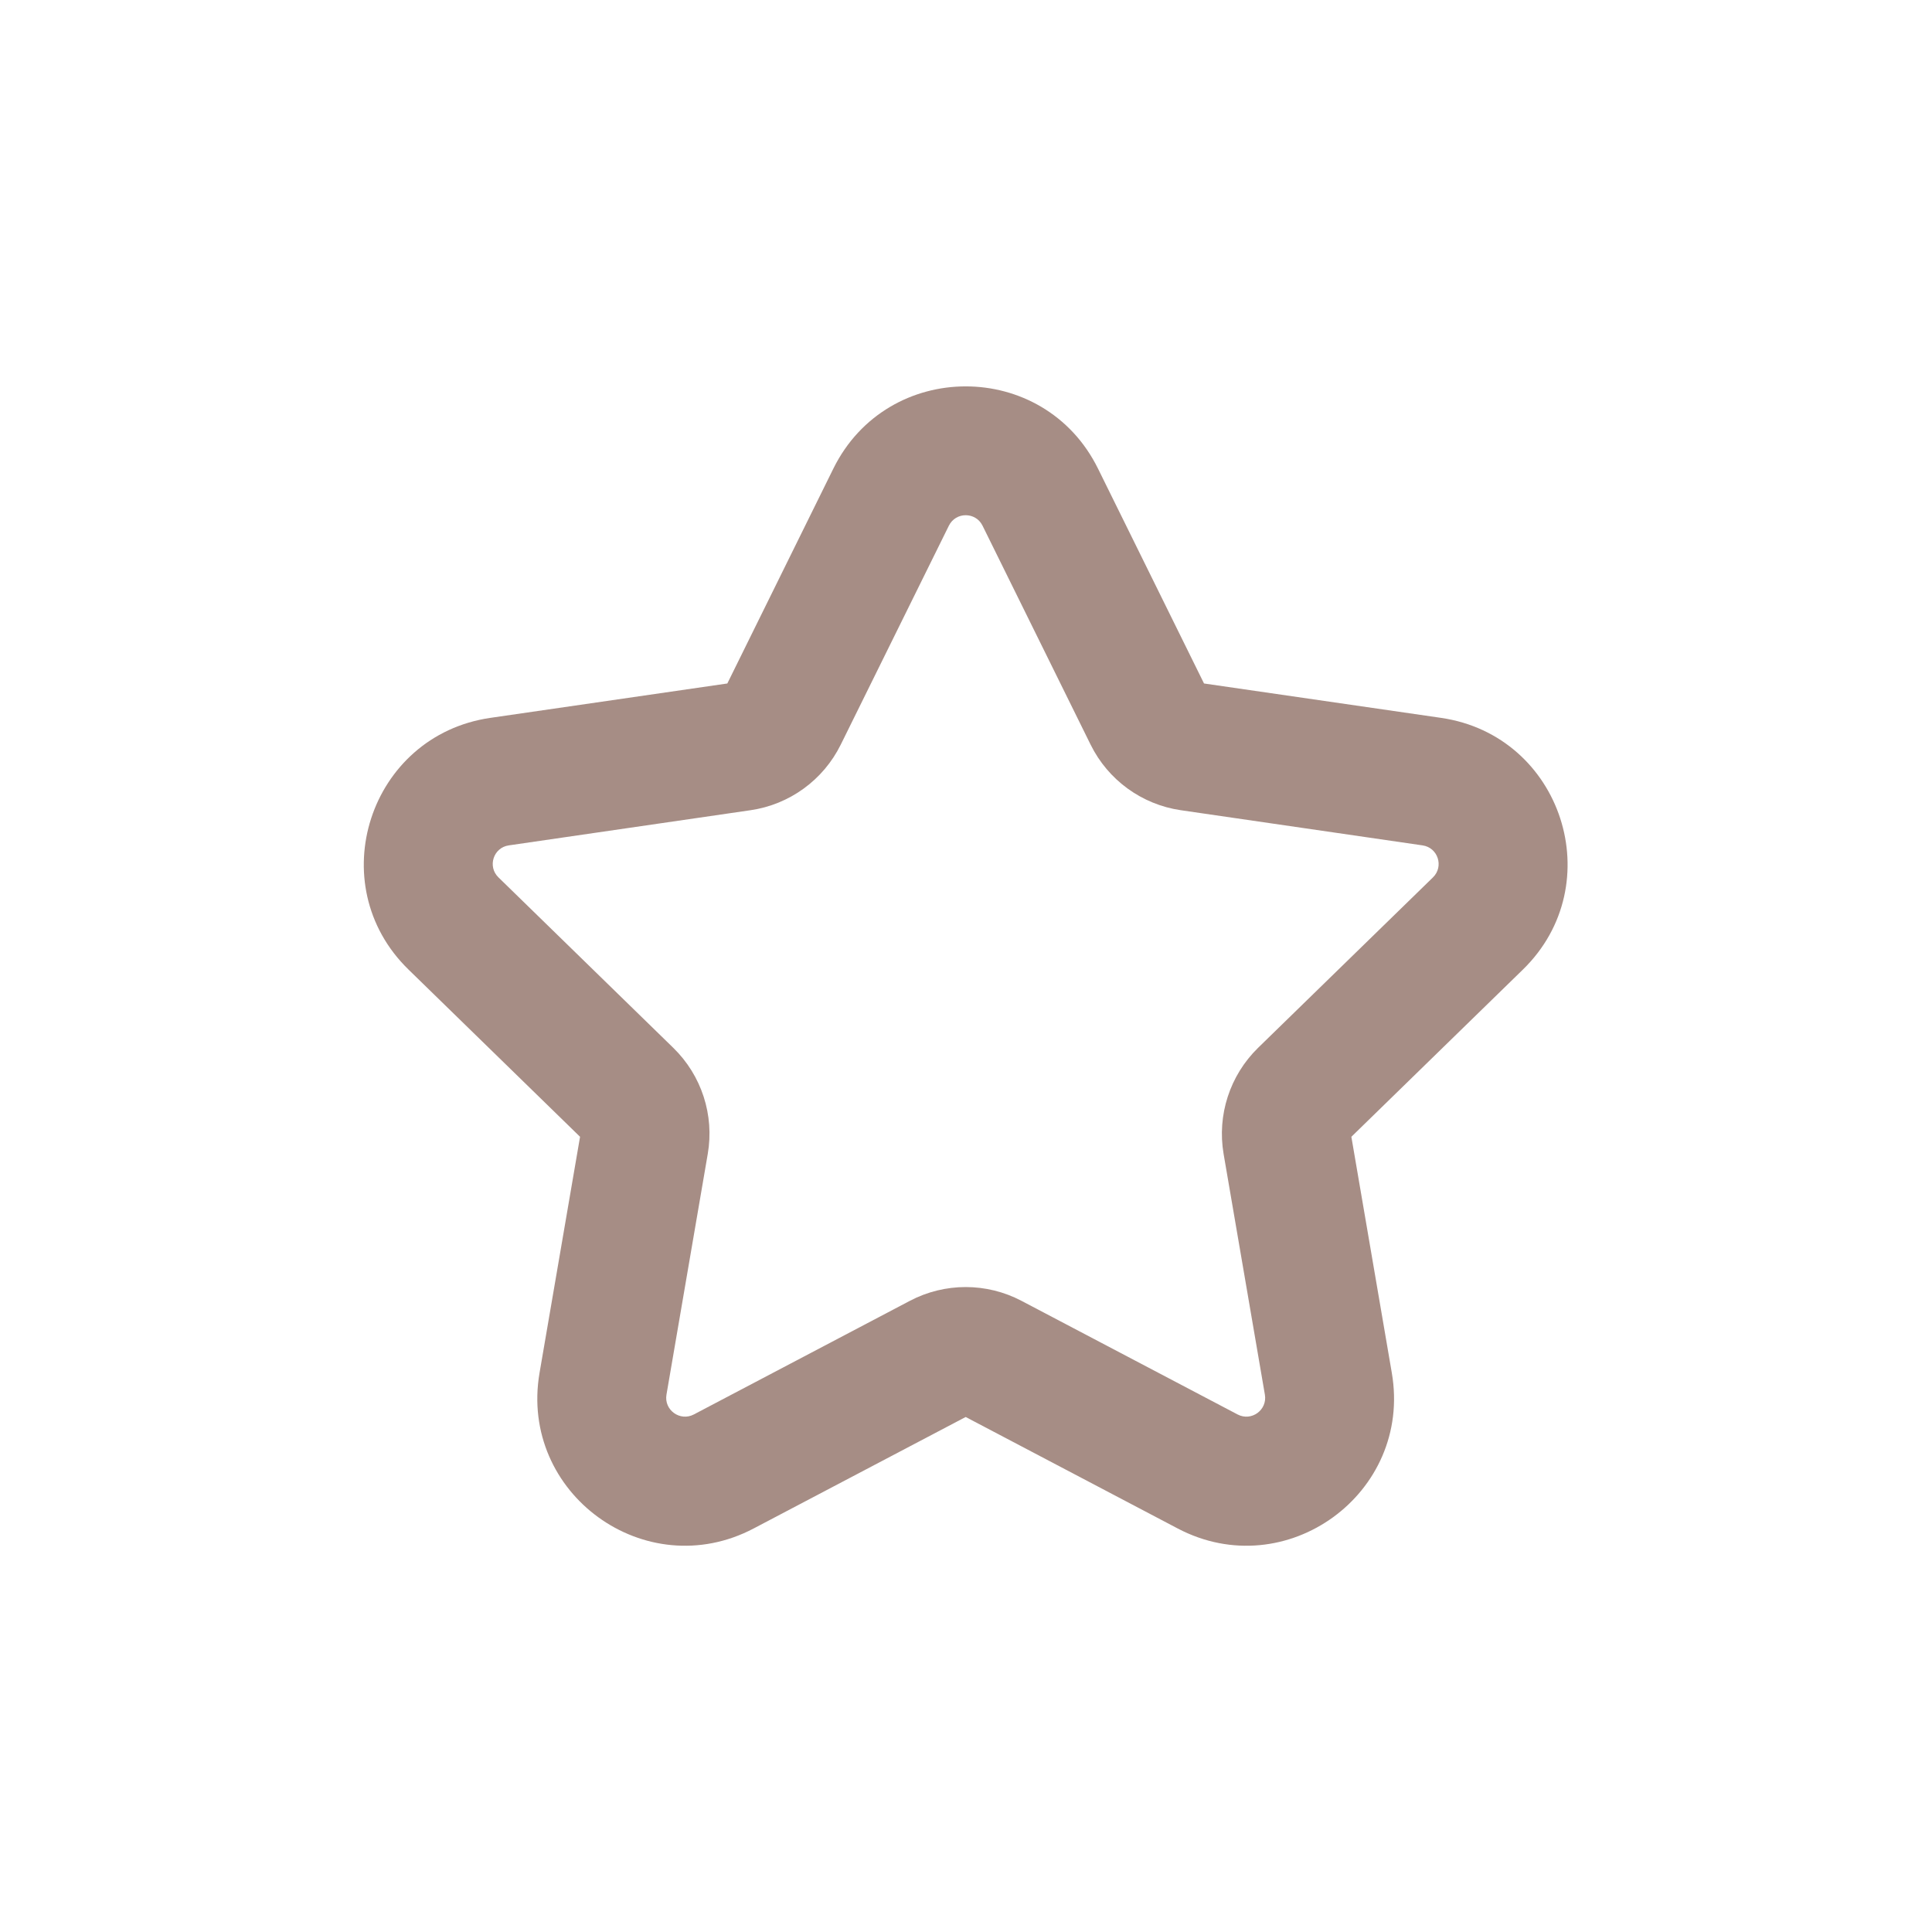
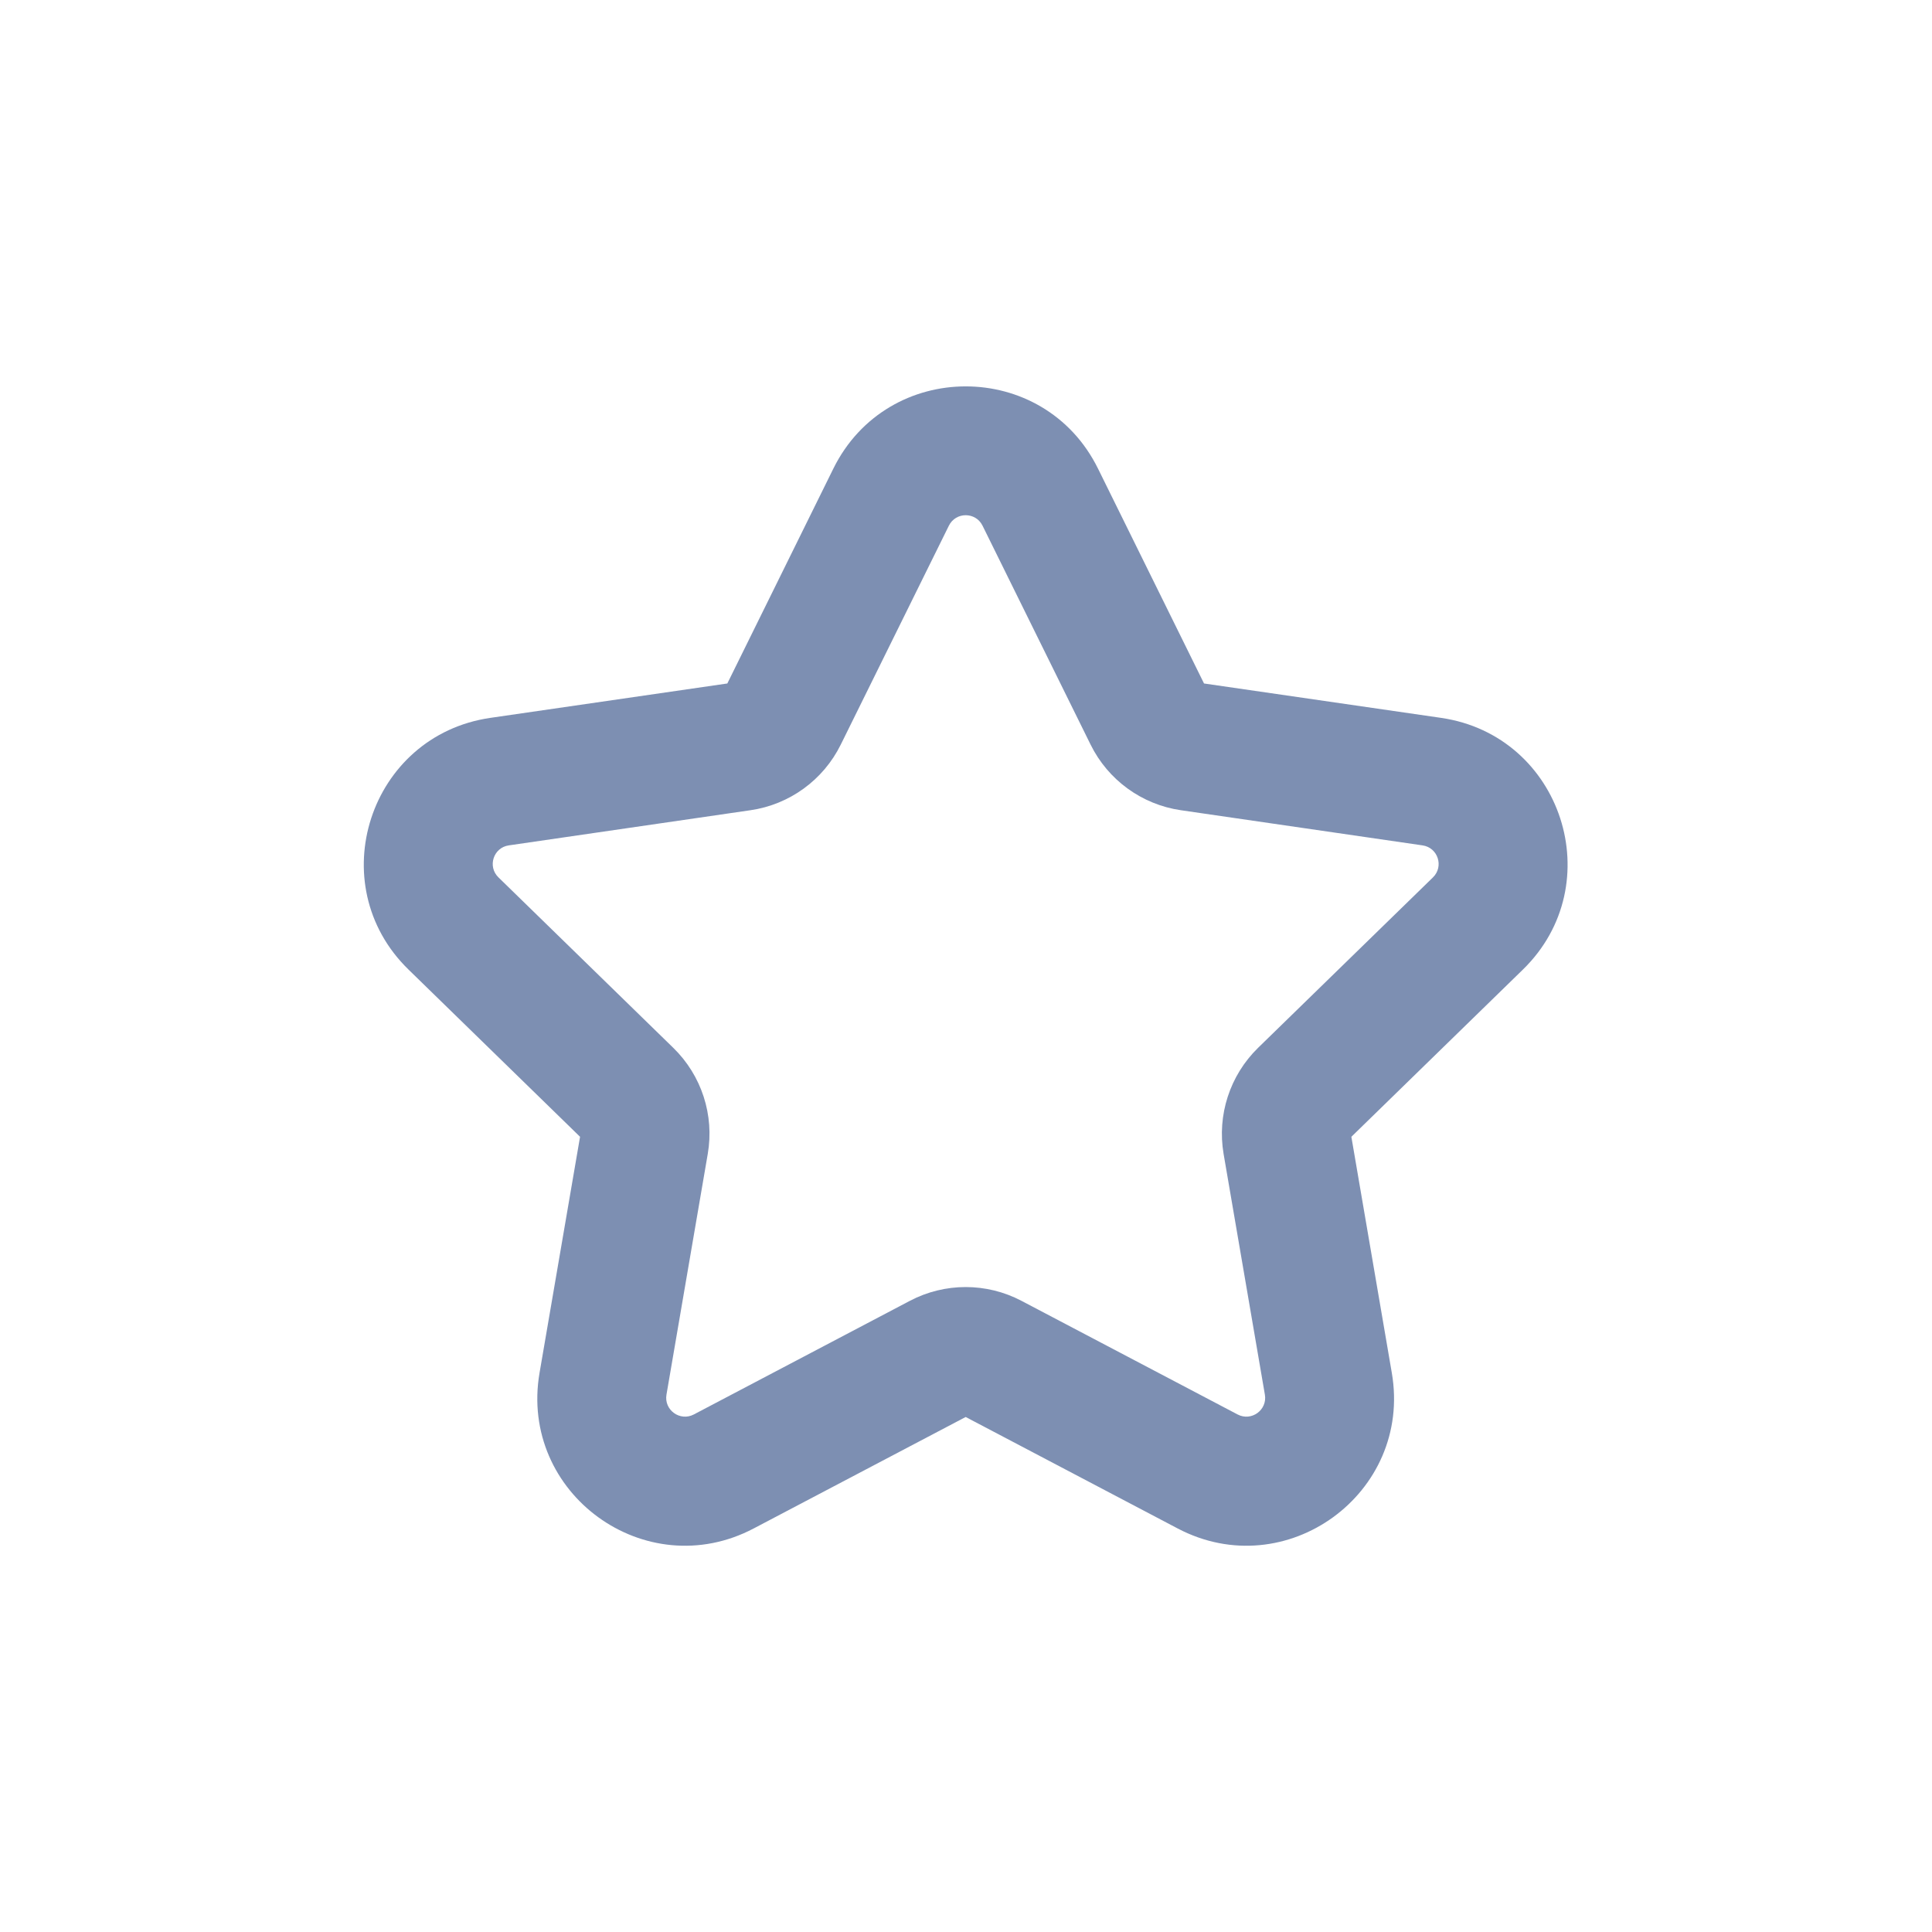
<svg xmlns="http://www.w3.org/2000/svg" xmlns:xlink="http://www.w3.org/1999/xlink" width="30" height="30" viewBox="0 0 30 30" version="1.1">
  <g id="Canvas" transform="translate(-591 -343)">
    <g id="favorite">
      <g id="Star (Stroke)">
-         <use xlink:href="#path0_fill" transform="translate(596.649 349)" fill="#a68d85" />
+         <use xlink:href="#path0_fill" transform="translate(596.649 349)" fill="#7D8FB2" />
      </g>
    </g>
  </g>
  <defs>
    <path id="path0_fill" fill-rule="evenodd" d="M 7.291 1.277C 8.132 -0.426 10.561 -0.426 11.401 1.277L 13.047 4.613L 16.728 5.147C 18.608 5.421 19.358 7.731 17.998 9.056L 15.335 11.652L 15.963 15.318C 16.284 17.19 14.319 18.618 12.638 17.734L 9.346 16.003L 6.054 17.734C 4.373 18.618 2.408 17.19 2.729 15.318L 3.358 11.652L 0.695 9.056C -0.666 7.731 0.085 5.421 1.965 5.147L 5.645 4.613L 7.291 1.277ZM 3.37 11.58L 3.37 11.581L 3.37 11.58ZM 9.608 2.163C 9.501 1.946 9.192 1.946 9.085 2.163L 7.406 5.563C 7.135 6.112 6.611 6.493 6.005 6.581L 2.252 7.127C 2.013 7.161 1.917 7.455 2.091 7.624L 4.806 10.271C 5.245 10.699 5.445 11.315 5.341 11.918L 4.7 15.656C 4.659 15.894 4.91 16.076 5.124 15.964L 8.48 14.199C 9.022 13.914 9.67 13.914 10.212 14.199L 13.569 15.964C 13.783 16.076 14.033 15.894 13.992 15.656L 13.351 11.918C 13.248 11.315 13.448 10.699 13.886 10.271L 16.602 7.624C 16.775 7.455 16.679 7.161 16.44 7.127L 12.687 6.581C 12.081 6.493 11.557 6.112 11.286 5.563L 9.608 2.163Z" />
  </defs>
</svg>
